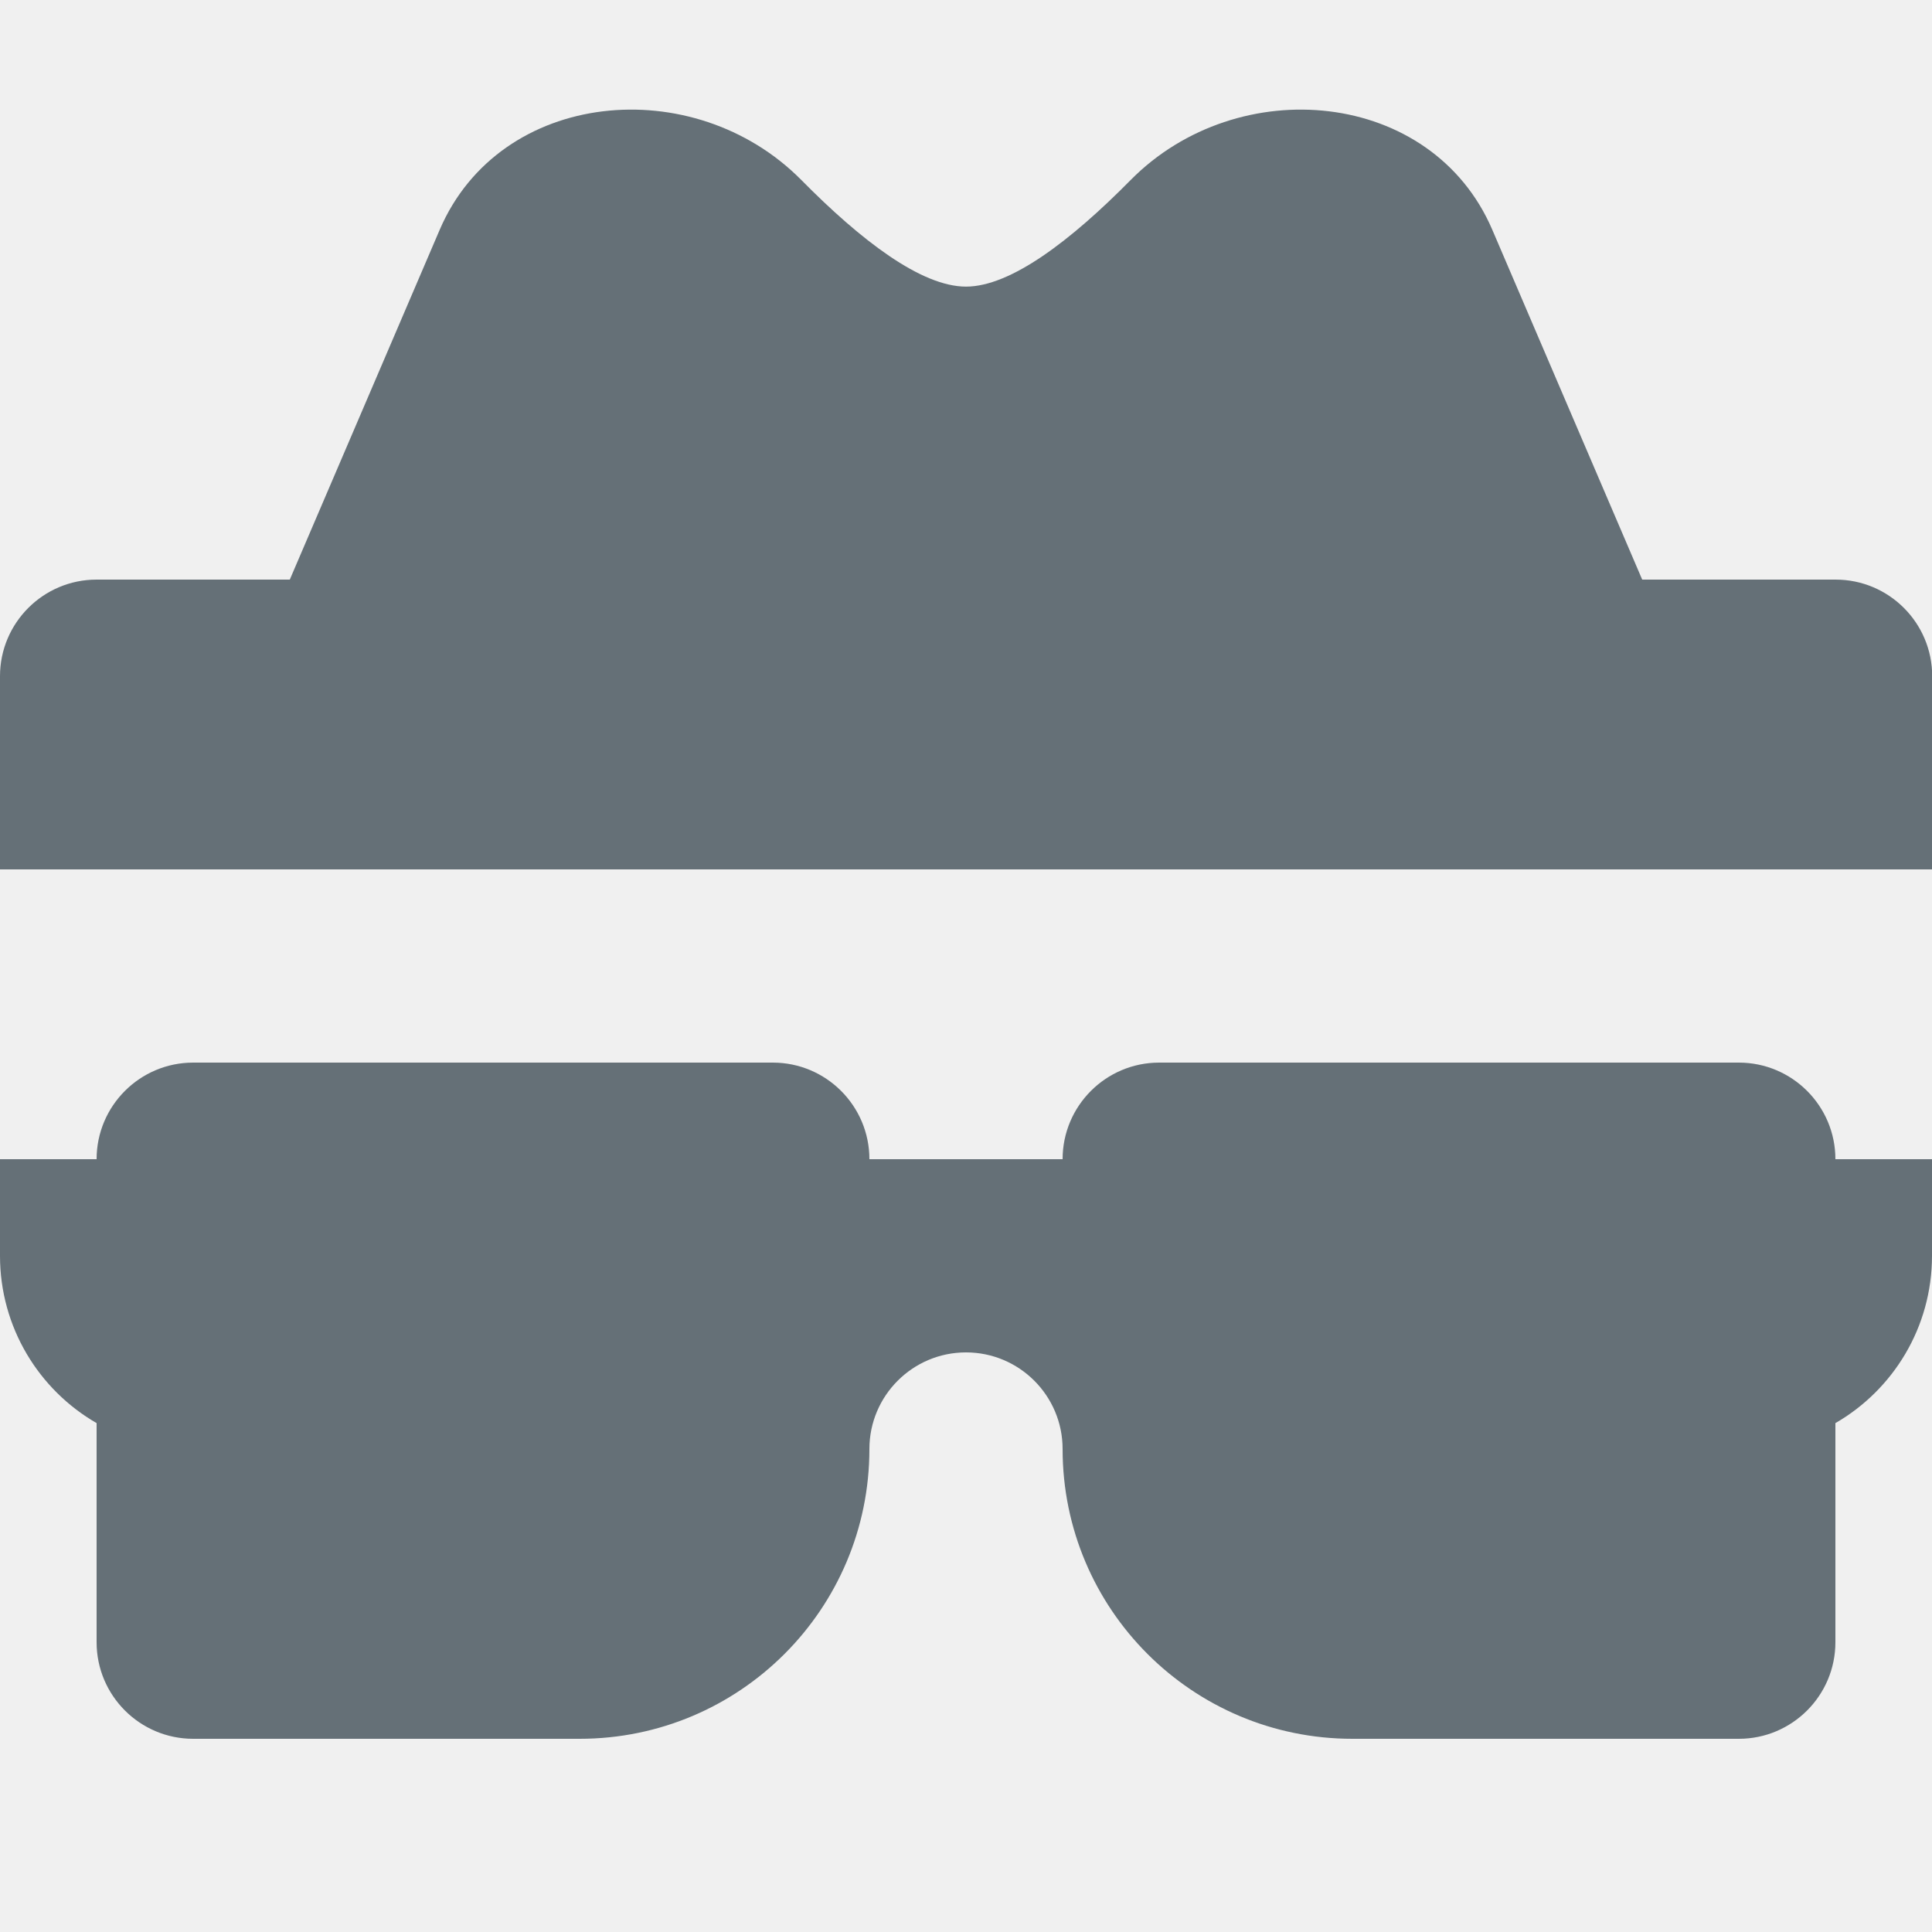
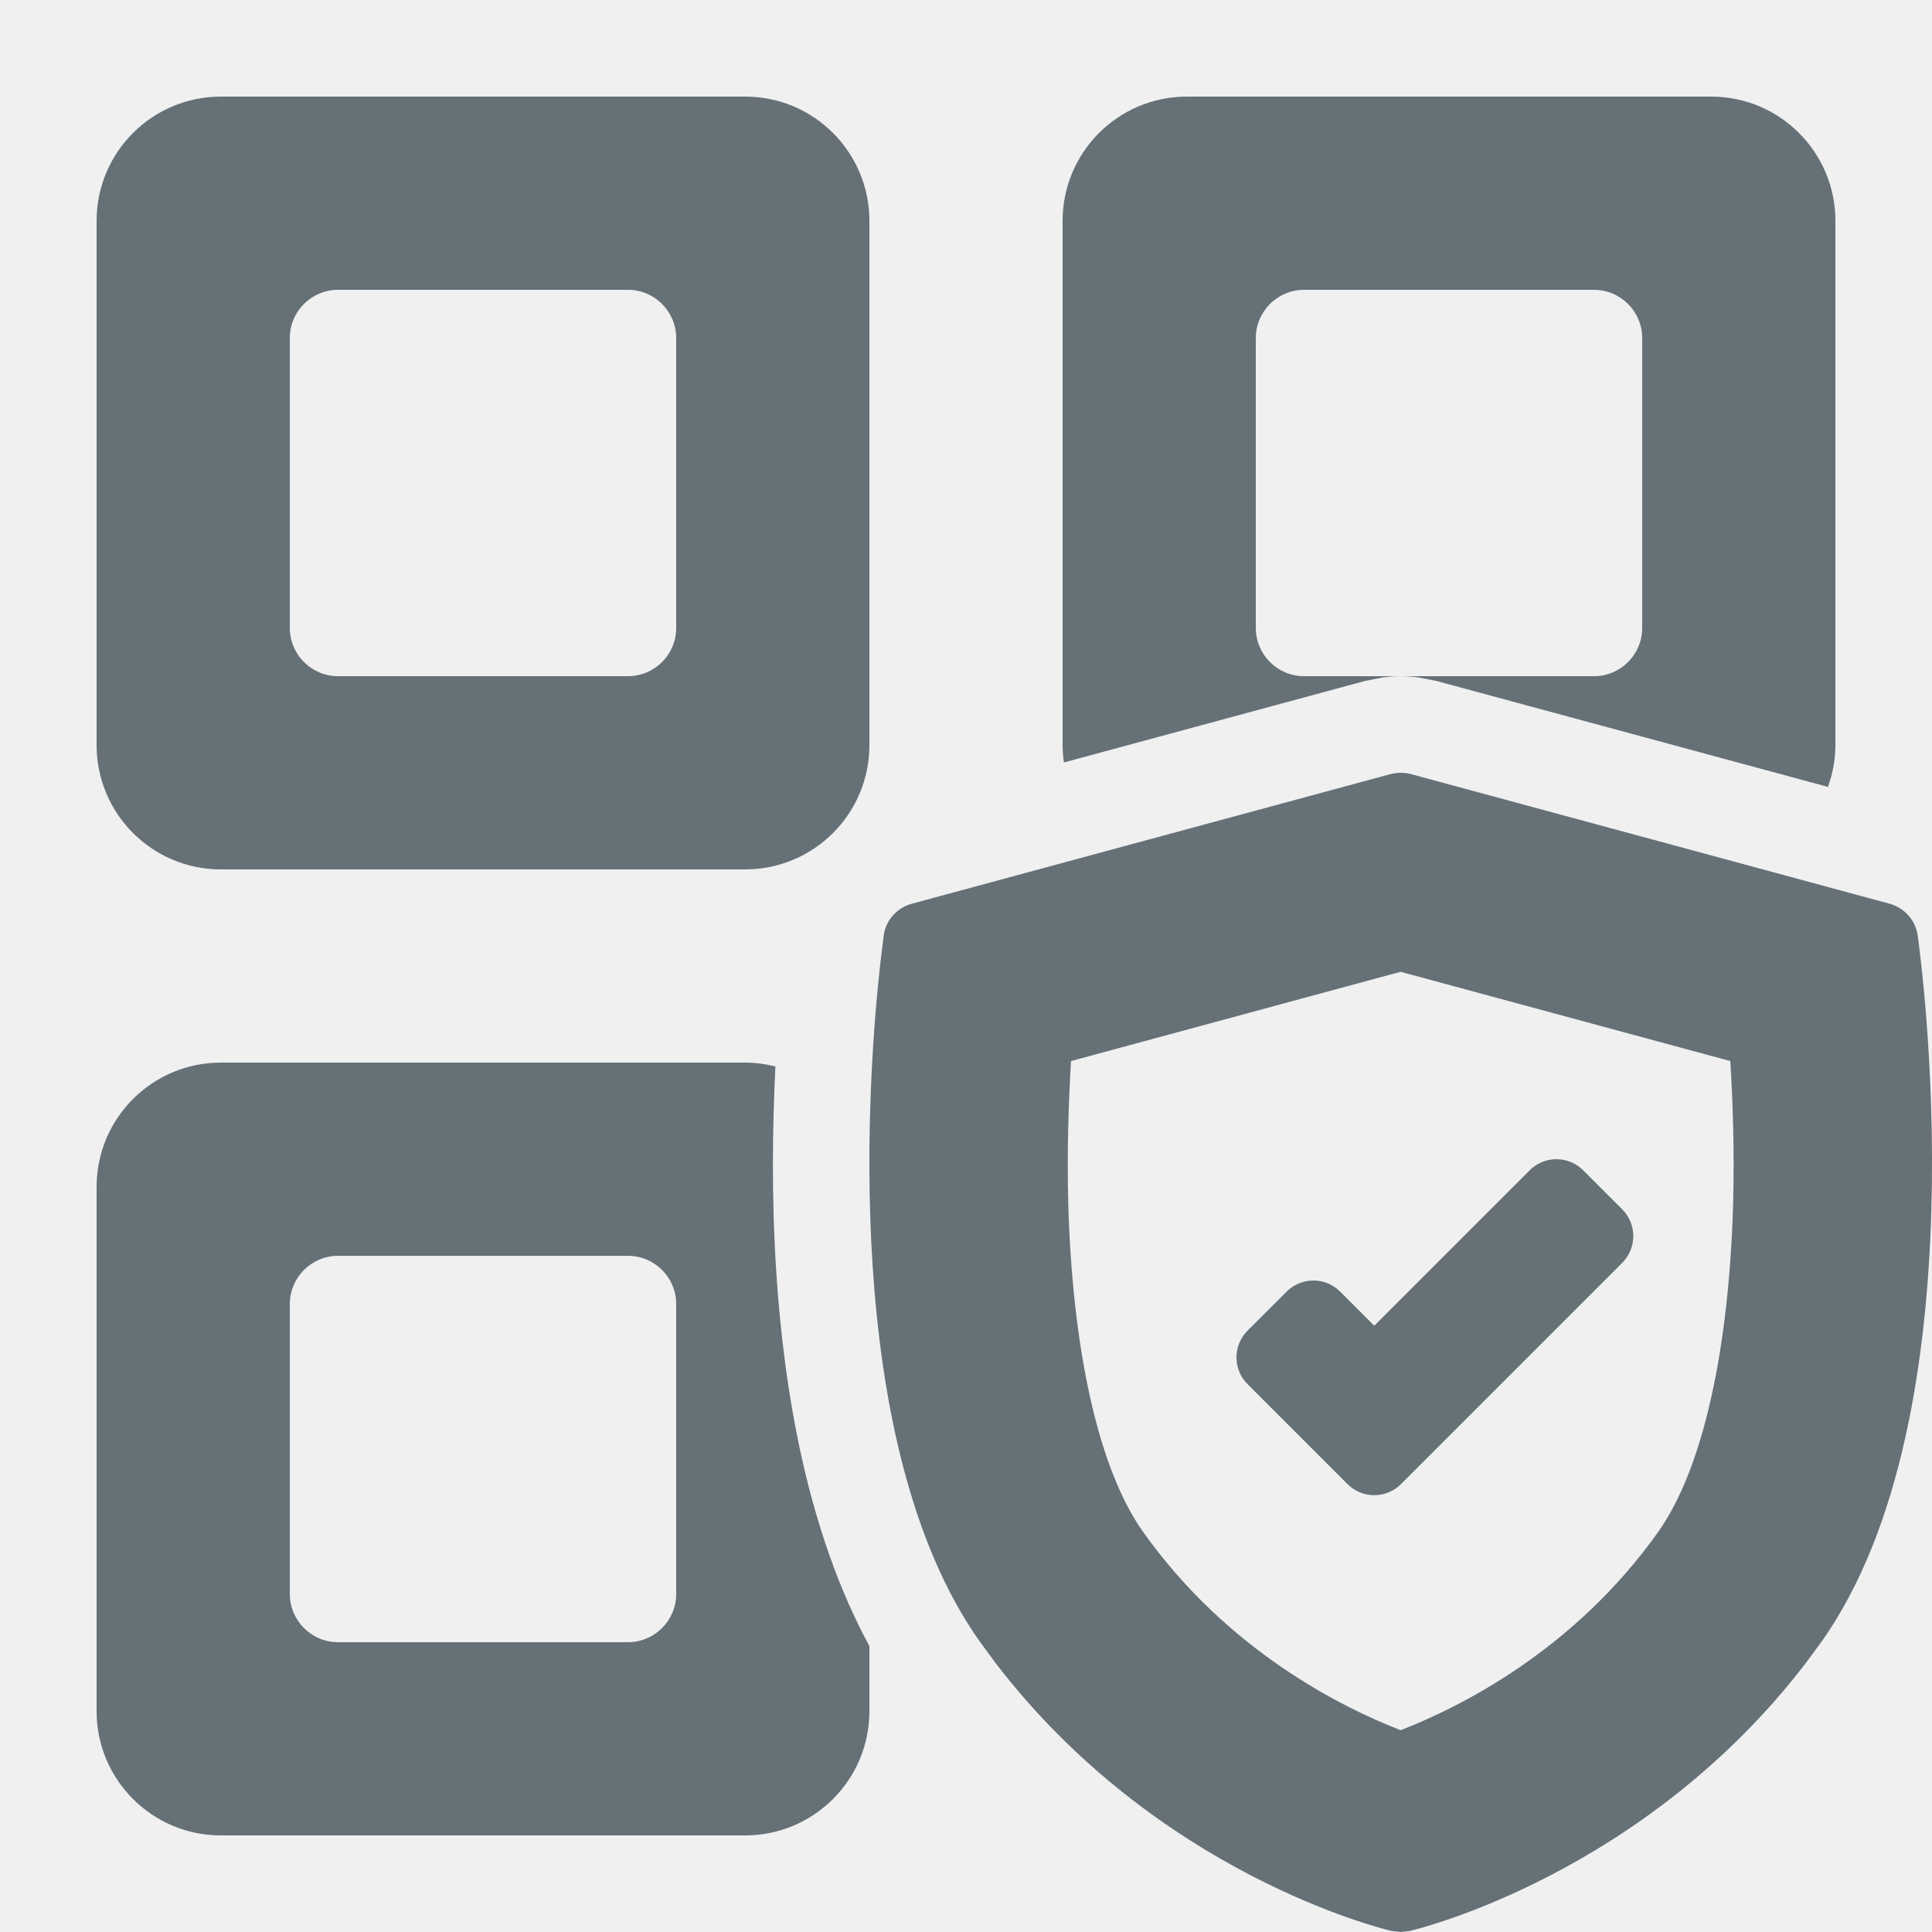
<svg xmlns="http://www.w3.org/2000/svg" width="20" height="20" viewBox="0 0 20 20" fill="none">
-   <g clip-path="url(#clip0_462_3474)">
-     <path fill-rule="evenodd" clip-rule="evenodd" d="M4.552 2.378C5.177 0.922 7.182 0.737 8.296 1.864C8.913 2.489 9.537 2.967 10 2.967C10.463 2.967 11.087 2.489 11.704 1.864C12.818 0.737 14.823 0.922 15.448 2.378L17 6H19.002C19.554 6 20.002 6.448 20.002 7V9H0V7C0 6.448 0.448 6 1 6H3L4.552 2.378ZM2 11C1.448 11 1 11.448 1 12H0V13C0 13.74 0.402 14.387 1 14.732V17C1 17.552 1.448 18 2 18H6C7.657 18 9 16.657 9 15C9 14.448 9.448 14 10 14C10.552 14 11 14.448 11 15C11 16.657 12.343 18 14 18H18C18.552 18 19 17.552 19 17V14.732C19.598 14.387 20 13.74 20 13V12H19C19 11.448 18.552 11 18 11H12C11.448 11 11 11.448 11 12H9C9 11.448 8.552 11 8 11H2Z" fill="#657077" />
-   </g>
-   <defs>
-     <clipPath id="clip0_462_3474">
-       <rect width="20" height="20" fill="white" />
-     </clipPath>
-   </defs>
+   <path d="M14.608 8.014L19.56 9.355C19.714 9.397 19.828 9.525 19.851 9.679C19.88 9.884 20.534 14.634 18.854 16.998L18.695 17.214C17.023 19.396 14.696 19.965 14.595 19.989L14.5 20L14.405 19.989C14.3 19.965 11.975 19.395 10.305 17.214L10.146 16.998C8.676 14.929 8.993 11.032 9.115 9.955L9.149 9.679C9.171 9.525 9.286 9.397 9.44 9.355L14.392 8.014C14.463 7.995 14.537 7.995 14.608 8.014ZM11.087 10.984C11.062 11.402 11.044 11.918 11.059 12.473C11.101 13.927 11.358 15.19 11.834 15.859C12.71 17.092 13.895 17.676 14.499 17.911C15.104 17.676 16.289 17.092 17.165 15.859C17.641 15.19 17.899 13.927 17.941 12.473C17.956 11.918 17.938 11.402 17.912 10.984L14.499 10.06L11.087 10.984Z" fill="#657077" />
+   <path d="M14.503 15.363L16.793 13.073C16.946 12.92 16.946 12.672 16.793 12.519L16.389 12.115C16.316 12.041 16.216 12 16.112 12C16.008 12 15.908 12.041 15.835 12.115L14.226 13.724L13.873 13.371C13.72 13.217 13.472 13.218 13.319 13.371L12.915 13.774C12.841 13.848 12.8 13.948 12.8 14.052C12.8 14.156 12.841 14.256 12.915 14.329L13.949 15.363C14.025 15.44 14.126 15.478 14.226 15.478C14.326 15.478 14.427 15.44 14.503 15.363Z" fill="#657077" />
+   <path d="M7.714 11C7.822 11 7.927 11.015 8.027 11.04C7.997 11.646 7.985 12.388 8.036 13.17C8.116 14.393 8.354 15.849 9 17.041V17.714C9 18.424 8.424 19 7.714 19H2.286C1.576 19 1 18.424 1 17.714V12.286C1 11.576 1.576 11 2.286 11H7.714ZM16.987 18.844C16.919 18.892 16.849 18.937 16.781 18.981C16.849 18.937 16.919 18.892 16.987 18.844ZM17.316 18.599C17.24 18.658 17.164 18.715 17.088 18.77C17.164 18.715 17.24 18.658 17.316 18.599ZM17.645 18.327C17.576 18.388 17.506 18.445 17.436 18.502C17.506 18.445 17.576 18.388 17.645 18.327ZM17.964 18.032C17.906 18.089 17.848 18.144 17.789 18.197C17.848 18.144 17.906 18.089 17.964 18.032ZM18.536 17.414C18.451 17.518 18.363 17.618 18.275 17.714C18.308 17.678 18.341 17.642 18.374 17.605L18.536 17.414ZM3.5 13C3.224 13 3 13.224 3 13.5V16.5C3 16.776 3.224 17 3.5 17H6.5C6.776 17 7 16.776 7 16.5V13.5C7 13.224 6.776 13 6.5 13H3.5ZM7.714 1C8.424 1 9 1.576 9 2.286V7.714C9 8.424 8.424 9 7.714 9H2.286C1.576 9 1 8.424 1 7.714V2.286C1 1.576 1.576 1 2.286 1H7.714ZM17.714 1C18.424 1 19 1.576 19 2.286V7.714C19 7.866 18.971 8.011 18.923 8.146L14.869 7.049L14.685 7.013C14.562 6.996 14.438 6.996 14.315 7.013L14.131 7.049L11.014 7.893C11.005 7.834 11 7.775 11 7.714V2.286C11 1.576 11.576 1 12.286 1H17.714ZM3.5 3C3.224 3 3 3.224 3 3.5V6.5C3 6.776 3.224 7 3.5 7H6.5C6.776 7 7 6.776 7 6.5V3.5C7 3.224 6.776 3 6.5 3H3.5ZM13.5 3C13.224 3 13 3.224 13 3.5V6.5C13 6.776 13.224 7 13.5 7H16.5C16.776 7 17 6.776 17 6.5V3.5C17 3.224 16.776 3 16.5 3H13.5Z" fill="#657077" />
</svg>
